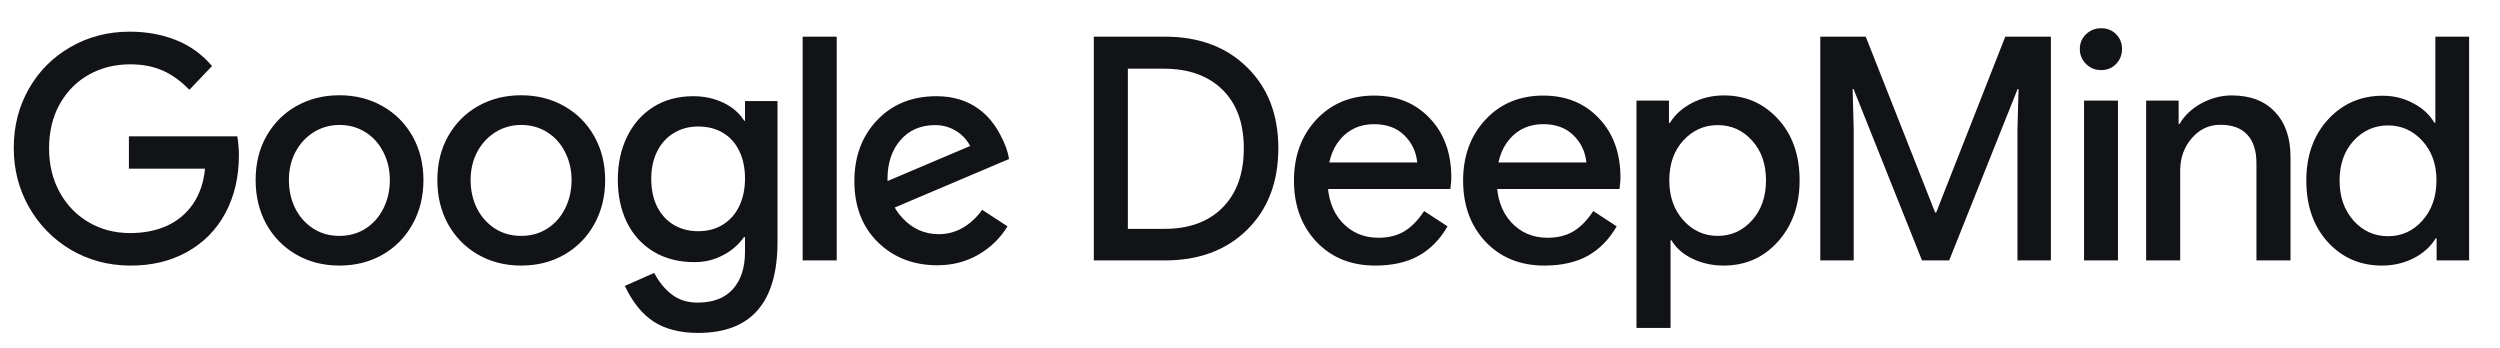
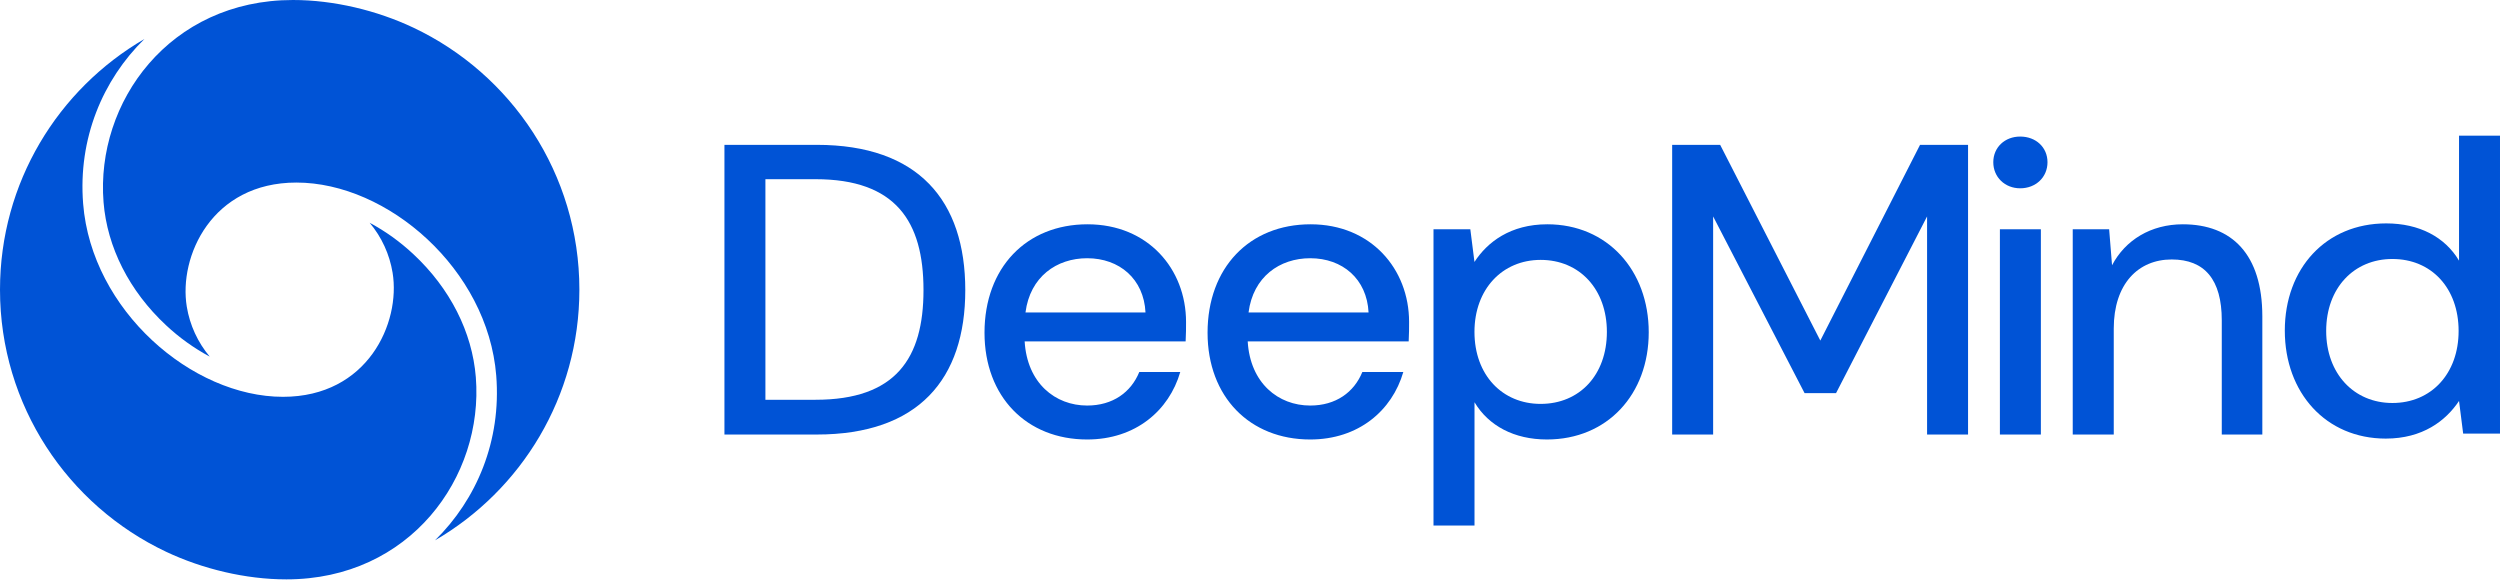
- <svg xmlns="http://www.w3.org/2000/svg" width="144.0" height="20.0" viewBox="0.0 0.0 144.0 20.0" fill="none">
-   <path d="M7.452 15.297C6.216 15.285 5.088 14.979 4.068 14.379C3.054 13.773 2.253 12.954 1.665 11.922C1.083 10.89 0.792 9.756 0.792 8.52C0.792 7.266 1.083 6.129 1.665 5.109C2.247 4.089 3.048 3.288 4.068 2.706C5.088 2.118 6.222 1.824 7.47 1.824C8.442 1.824 9.333 1.986 10.143 2.31C10.953 2.634 11.643 3.132 12.213 3.804L10.908 5.172C10.398 4.65 9.873 4.275 9.333 4.047C8.799 3.819 8.187 3.705 7.497 3.705C6.621 3.705 5.829 3.903 5.121 4.299C4.413 4.695 3.852 5.262 3.438 6C3.03 6.732 2.826 7.581 2.826 8.547C2.826 9.489 3.03 10.332 3.438 11.076C3.846 11.814 4.404 12.39 5.112 12.804C5.82 13.218 6.615 13.425 7.497 13.425C8.283 13.425 8.985 13.287 9.603 13.011C10.227 12.729 10.731 12.309 11.115 11.751C11.499 11.193 11.73 10.515 11.808 9.717H7.425V7.854H13.671C13.731 8.25 13.761 8.61 13.761 8.934C13.761 10.194 13.5 11.31 12.978 12.282C12.456 13.248 11.715 13.995 10.755 14.523C9.801 15.051 8.7 15.309 7.452 15.297ZM19.548 15.297C18.624 15.297 17.793 15.084 17.055 14.658C16.323 14.232 15.75 13.647 15.336 12.903C14.928 12.153 14.724 11.31 14.724 10.374C14.724 9.414 14.934 8.565 15.354 7.827C15.78 7.083 16.359 6.507 17.091 6.099C17.823 5.691 18.642 5.487 19.548 5.487C20.466 5.487 21.291 5.694 22.023 6.108C22.761 6.522 23.34 7.101 23.76 7.845C24.18 8.589 24.39 9.432 24.39 10.374C24.39 11.31 24.183 12.153 23.769 12.903C23.355 13.653 22.779 14.241 22.041 14.667C21.309 15.087 20.478 15.297 19.548 15.297ZM19.548 13.587C20.118 13.587 20.622 13.446 21.06 13.164C21.504 12.876 21.846 12.489 22.086 12.003C22.332 11.511 22.455 10.968 22.455 10.374C22.455 9.786 22.332 9.252 22.086 8.772C21.846 8.286 21.504 7.902 21.06 7.62C20.616 7.338 20.112 7.197 19.548 7.197C19.02 7.197 18.534 7.332 18.09 7.602C17.646 7.872 17.292 8.25 17.028 8.736C16.77 9.216 16.641 9.762 16.641 10.374C16.641 10.962 16.761 11.502 17.001 11.994C17.247 12.48 17.589 12.867 18.027 13.155C18.471 13.443 18.978 13.587 19.548 13.587ZM30.015 15.297C29.091 15.297 28.26 15.084 27.522 14.658C26.79 14.232 26.217 13.647 25.803 12.903C25.395 12.153 25.191 11.31 25.191 10.374C25.191 9.414 25.401 8.565 25.821 7.827C26.247 7.083 26.826 6.507 27.558 6.099C28.29 5.691 29.109 5.487 30.015 5.487C30.933 5.487 31.758 5.694 32.49 6.108C33.228 6.522 33.807 7.101 34.227 7.845C34.647 8.589 34.857 9.432 34.857 10.374C34.857 11.31 34.65 12.153 34.236 12.903C33.822 13.653 33.246 14.241 32.508 14.667C31.776 15.087 30.945 15.297 30.015 15.297ZM30.015 13.587C30.585 13.587 31.089 13.446 31.527 13.164C31.971 12.876 32.313 12.489 32.553 12.003C32.799 11.511 32.922 10.968 32.922 10.374C32.922 9.786 32.799 9.252 32.553 8.772C32.313 8.286 31.971 7.902 31.527 7.62C31.083 7.338 30.579 7.197 30.015 7.197C29.487 7.197 29.001 7.332 28.557 7.602C28.113 7.872 27.759 8.25 27.495 8.736C27.237 9.216 27.108 9.762 27.108 10.374C27.108 10.962 27.228 11.502 27.468 11.994C27.714 12.48 28.056 12.867 28.494 13.155C28.938 13.443 29.445 13.587 30.015 13.587ZM40.212 19.176C39.18 19.176 38.328 18.96 37.656 18.528C36.99 18.096 36.435 17.409 35.991 16.467L37.683 15.72C37.965 16.254 38.307 16.671 38.709 16.971C39.111 17.277 39.603 17.43 40.185 17.43C41.073 17.43 41.748 17.172 42.21 16.656C42.678 16.14 42.912 15.42 42.912 14.496V13.659H42.849C42.705 13.875 42.501 14.094 42.237 14.316C41.973 14.532 41.649 14.718 41.265 14.874C40.881 15.024 40.461 15.099 40.005 15.099C39.099 15.099 38.313 14.898 37.647 14.496C36.981 14.094 36.471 13.536 36.117 12.822C35.763 12.102 35.586 11.277 35.586 10.347C35.586 9.429 35.763 8.607 36.117 7.881C36.471 7.149 36.975 6.576 37.629 6.162C38.289 5.748 39.057 5.541 39.933 5.541C40.557 5.541 41.13 5.664 41.652 5.91C42.174 6.156 42.582 6.507 42.876 6.963H42.912V5.82H44.784V13.938C44.784 17.43 43.26 19.176 40.212 19.176ZM40.212 13.317C40.764 13.317 41.244 13.188 41.652 12.93C42.06 12.672 42.372 12.315 42.588 11.859C42.804 11.397 42.912 10.872 42.912 10.284C42.912 9.684 42.804 9.159 42.588 8.709C42.372 8.253 42.06 7.902 41.652 7.656C41.244 7.41 40.767 7.287 40.221 7.287C39.687 7.287 39.216 7.413 38.808 7.665C38.4 7.911 38.082 8.262 37.854 8.718C37.626 9.174 37.512 9.699 37.512 10.293C37.512 10.917 37.626 11.457 37.854 11.913C38.088 12.369 38.409 12.717 38.817 12.957C39.225 13.197 39.69 13.317 40.212 13.317ZM46.233 15V2.112H48.195V15H46.233ZM53.991 15.279C52.611 15.279 51.468 14.835 50.562 13.947C49.662 13.059 49.212 11.889 49.212 10.437C49.212 9.015 49.647 7.845 50.517 6.927C51.393 6.003 52.536 5.541 53.946 5.541C54.87 5.541 55.668 5.778 56.34 6.252C57.018 6.726 57.552 7.467 57.942 8.475C57.978 8.577 58.011 8.682 58.041 8.79C58.071 8.898 58.098 9.021 58.122 9.159L50.742 12.291L50.229 10.806L56.34 8.214L56.169 9.033C55.941 8.391 55.623 7.926 55.215 7.638C54.813 7.35 54.366 7.206 53.874 7.206C53.034 7.206 52.365 7.494 51.867 8.07C51.369 8.64 51.12 9.39 51.12 10.32C51.12 11.196 51.408 11.943 51.984 12.561C52.56 13.179 53.259 13.488 54.081 13.488C54.573 13.488 55.032 13.365 55.458 13.119C55.884 12.873 56.256 12.528 56.574 12.084L58.032 13.038C57.624 13.71 57.066 14.253 56.358 14.667C55.65 15.075 54.861 15.279 53.991 15.279ZM63.003 15V2.112H67.098C69.06 2.112 70.638 2.7 71.832 3.876C73.032 5.052 73.632 6.606 73.632 8.538C73.632 10.482 73.035 12.045 71.841 13.227C70.647 14.409 69.066 15 67.098 15H63.003ZM64.965 13.182H67.044C68.472 13.188 69.594 12.783 70.41 11.967C71.232 11.145 71.643 10.002 71.643 8.538C71.643 7.092 71.232 5.967 70.41 5.163C69.588 4.359 68.466 3.957 67.044 3.957H64.965V13.182ZM79.212 15.297C77.826 15.297 76.698 14.841 75.828 13.929C74.964 13.011 74.532 11.835 74.532 10.401C74.532 8.985 74.961 7.815 75.819 6.891C76.683 5.967 77.793 5.505 79.149 5.505C80.463 5.505 81.531 5.94 82.353 6.81C83.181 7.68 83.595 8.817 83.595 10.221C83.595 10.353 83.589 10.461 83.577 10.545C83.571 10.623 83.559 10.737 83.541 10.887H75.567V9.357H81.633C81.567 8.727 81.315 8.202 80.877 7.782C80.445 7.362 79.866 7.152 79.14 7.152C78.348 7.152 77.703 7.44 77.205 8.016C76.713 8.592 76.467 9.372 76.467 10.356C76.467 11.376 76.743 12.189 77.295 12.795C77.847 13.395 78.549 13.695 79.401 13.695C79.965 13.695 80.454 13.575 80.868 13.335C81.288 13.089 81.675 12.696 82.029 12.156L83.379 13.038C82.941 13.794 82.383 14.361 81.705 14.739C81.027 15.111 80.196 15.297 79.212 15.297ZM88.955 15.297C87.569 15.297 86.441 14.841 85.571 13.929C84.707 13.011 84.275 11.835 84.275 10.401C84.275 8.985 84.704 7.815 85.562 6.891C86.426 5.967 87.536 5.505 88.892 5.505C90.206 5.505 91.274 5.94 92.096 6.81C92.924 7.68 93.338 8.817 93.338 10.221C93.338 10.353 93.332 10.461 93.32 10.545C93.314 10.623 93.302 10.737 93.284 10.887H85.31V9.357H91.376C91.31 8.727 91.058 8.202 90.62 7.782C90.188 7.362 89.609 7.152 88.883 7.152C88.091 7.152 87.446 7.44 86.948 8.016C86.456 8.592 86.21 9.372 86.21 10.356C86.21 11.376 86.486 12.189 87.038 12.795C87.59 13.395 88.292 13.695 89.144 13.695C89.708 13.695 90.197 13.575 90.611 13.335C91.031 13.089 91.418 12.696 91.772 12.156L93.122 13.038C92.684 13.794 92.126 14.361 91.448 14.739C90.77 15.111 89.939 15.297 88.955 15.297ZM94.261 18.888V5.793H96.133V7.602L95.683 7.08H96.187C96.469 6.612 96.889 6.231 97.447 5.937C98.011 5.643 98.626 5.496 99.292 5.496C100.54 5.496 101.578 5.946 102.406 6.846C103.24 7.746 103.657 8.925 103.657 10.383C103.657 11.805 103.243 12.981 102.415 13.911C101.587 14.835 100.543 15.297 99.283 15.297C98.635 15.297 98.035 15.165 97.483 14.901C96.937 14.637 96.535 14.283 96.277 13.839H96.223V18.888H94.261ZM98.941 13.587C99.727 13.587 100.387 13.287 100.921 12.687C101.455 12.087 101.722 11.322 101.722 10.392C101.722 9.444 101.452 8.676 100.912 8.088C100.378 7.5 99.721 7.206 98.941 7.206C98.167 7.206 97.507 7.5 96.961 8.088C96.421 8.676 96.151 9.444 96.151 10.392C96.151 11.322 96.421 12.087 96.961 12.687C97.501 13.287 98.161 13.587 98.941 13.587ZM104.848 15V2.112H107.467L111.463 12.237H111.526L115.504 2.112H118.132V15H116.206V7.44L116.269 5.127H116.215L112.273 15H110.707L106.765 5.127H106.711L106.774 7.44V15H104.848ZM120.041 15V5.793H121.994V15H120.041ZM121.022 4.038C120.686 4.038 120.398 3.921 120.158 3.687C119.918 3.447 119.798 3.159 119.798 2.823C119.798 2.481 119.918 2.196 120.158 1.968C120.398 1.74 120.686 1.626 121.022 1.626C121.37 1.626 121.658 1.74 121.886 1.968C122.114 2.196 122.228 2.481 122.228 2.823C122.228 3.159 122.114 3.447 121.886 3.687C121.658 3.921 121.37 4.038 121.022 4.038ZM123.617 15V5.793H125.489V7.449L125.237 7.143H125.543C125.819 6.657 126.236 6.261 126.794 5.955C127.358 5.649 127.943 5.496 128.549 5.496C129.611 5.496 130.439 5.811 131.033 6.441C131.633 7.071 131.933 7.935 131.933 9.033V15H129.971V9.411C129.971 8.679 129.794 8.127 129.44 7.755C129.092 7.377 128.576 7.188 127.892 7.188C127.238 7.188 126.689 7.446 126.245 7.962C125.801 8.478 125.579 9.099 125.579 9.825V15H123.617ZM137.199 15.297C135.945 15.297 134.904 14.844 134.076 13.938C133.254 13.026 132.843 11.847 132.843 10.401C132.843 8.967 133.26 7.794 134.094 6.882C134.934 5.97 135.984 5.514 137.244 5.514C137.88 5.514 138.465 5.658 138.999 5.946C139.539 6.228 139.944 6.6 140.214 7.062H140.277V2.112H142.221V15H140.349V13.371L140.556 13.731H140.295C140.007 14.205 139.584 14.586 139.026 14.874C138.468 15.156 137.859 15.297 137.199 15.297ZM137.55 13.605C138.336 13.605 138.996 13.305 139.53 12.705C140.07 12.099 140.34 11.328 140.34 10.392C140.34 9.456 140.067 8.694 139.521 8.106C138.981 7.518 138.324 7.224 137.55 7.224C136.776 7.224 136.116 7.518 135.57 8.106C135.03 8.694 134.76 9.459 134.76 10.401C134.76 11.331 135.027 12.099 135.561 12.705C136.101 13.305 136.764 13.605 137.55 13.605Z" fill="#121317" />
+ <svg xmlns="http://www.w3.org/2000/svg" viewBox="0 0 512.052 118.668">
+   <path d="M 84.63,5.647 C 77.209,2.144 68.384,0 60.004,0 34.71,0 19.58,20.935 21.208,41.399 c 0.738,9.256 5.283,18.212 12.798,25.215 a 42.562,42.562 0 0 0 8.95,6.43 21.285,21.285 0 0 1 -4.701,-10.239 c -1.681,-10.285 5.111,-25.413 22.456,-25.413 18.655,0 39.192,17.735 40.929,39.542 1.062,13.34 -3.995,25.349 -12.545,33.739 17.683,-10.271 29.574,-29.416 29.574,-51.34 0,-23.722 -13.92,-44.192 -34.038,-53.687 z" fill="#0053d6" />
+   <path d="M 97.46,77.269 C 96.722,68.013 92.177,59.057 84.662,52.054 a 42.562,42.562 0 0 0 -8.95,-6.43 21.285,21.285 0 0 1 4.701,10.239 C 82.094,66.147 75.303,81.276 57.957,81.276 39.303,81.276 18.765,63.541 17.029,41.732 15.967,28.391 21.024,16.382 29.574,7.992 11.891,18.265 0,37.41 0,59.334 c 0,23.722 13.92,44.192 34.038,53.687 7.421,3.503 16.246,5.647 24.626,5.647 25.294,0 40.424,-20.935 38.796,-41.399 z" fill="#0053d6" />
+   <path d="m 167.282,29.667 h -18.902 v 59.334 h 18.902 c 20.85,0 30.428,-11.357 30.428,-29.58 0,-18.312 -9.578,-29.754 -30.428,-29.754 z m -0.255,52.214 H 156.772 V 36.702 h 10.255 c 16.443,0 22.124,8.645 22.124,22.715 0,13.985 -5.68,22.464 -22.124,22.464 z" fill="#0053d6" />
+   <path d="m 222.755,45.94 c -12.547,0 -21.107,8.9 -21.107,22.207 0,13.137 8.647,21.869 21.02,21.869 9.919,0 16.784,-5.933 19.072,-13.817 h -8.392 c -1.695,4.153 -5.423,6.865 -10.68,6.865 -6.527,0 -12.288,-4.575 -12.798,-13.137 h 32.972 c 0.085,-1.525 0.085,-2.797 0.085,-3.985 0,-10.848 -7.798,-20.001 -20.172,-20.001 z M 210.042,63.994 c 0.932,-7.288 6.357,-11.103 12.628,-11.103 6.612,0 11.614,4.238 11.952,11.103 z" fill="#0053d6" />
+   <path d="m 268.439,45.94 c -12.545,0 -21.105,8.9 -21.105,22.207 0,13.137 8.645,21.869 21.02,21.869 9.917,0 16.782,-5.933 19.072,-13.817 h -8.392 c -1.697,4.153 -5.425,6.865 -10.68,6.865 -6.527,0 -12.29,-4.575 -12.798,-13.137 h 32.97 c 0.085,-1.525 0.085,-2.797 0.085,-3.985 0,-10.848 -7.798,-20.001 -20.172,-20.001 z M 255.729,63.994 c 0.934,-7.288 6.357,-11.103 12.63,-11.103 6.612,0 11.612,4.238 11.95,11.103 z" fill="#0053d6" />
+   <path d="m 316.918,45.94 c -7.543,0 -12.29,3.645 -14.917,7.713 l -0.848,-6.695 h -7.543 v 60.685 h 8.4 V 82.387 c 2.882,4.83 8.137,7.628 14.833,7.628 12.375,0 20.852,-9.24 20.852,-21.954 0,-12.713 -8.487,-22.122 -20.777,-22.122 z m -1.355,36.787 c -7.883,0 -13.562,-5.933 -13.562,-14.748 0,-8.73 5.678,-14.748 13.562,-14.748 7.967,0 13.56,6.018 13.56,14.748 0,8.813 -5.593,14.746 -13.56,14.746 z" fill="#0053d6" />
+   <path d="M 372.839,69.757 352.325,29.667 h -9.832 v 59.334 h 8.392 V 44.33 l 18.732,36.194 h 6.442 l 18.647,-36.194 v 44.671 h 8.392 V 29.667 h -9.834 z" fill="#0053d6" />
+   <path d="m 418.013,46.959 h -8.392 v 42.042 h 8.392 z" fill="#0053d6" />
+   <path d="m 413.775,27.97 c -3.137,0 -5.508,2.205 -5.508,5.257 0,3.052 2.373,5.34 5.508,5.34 3.22,0 5.595,-2.288 5.595,-5.34 0,-3.052 -2.375,-5.257 -5.595,-5.257 z" fill="#0053d6" />
+   <path d="m 447.083,45.94 c -6.527,0 -11.78,3.222 -14.493,8.392 l -0.593,-7.373 h -7.458 v 42.042 h 8.402 V 67.299 c 0,-9.153 5,-14.155 11.867,-14.155 6.782,0 10.257,4.153 10.257,12.46 v 23.397 h 8.307 V 64.757 C 463.358,52.129 457.17,45.94 447.083,45.94 Z" fill="#0053d6" />
+   <path d="m 503.66,27.786 v 25.599 c -2.882,-4.832 -8.137,-7.628 -14.917,-7.628 -12.375,0 -20.767,9.238 -20.767,21.954 0,12.715 8.392,22.122 20.682,22.122 7.545,0 12.29,-3.643 15.002,-7.713 l 0.848,6.697 h 7.543 V 27.786 Z M 490.013,82.541 c -7.882,0 -13.562,-6.018 -13.562,-14.748 0,-8.815 5.68,-14.748 13.562,-14.748 7.967,0 13.562,5.933 13.562,14.748 0,8.73 -5.593,14.748 -13.56,14.748 z" fill="#0053d6" />
</svg>
